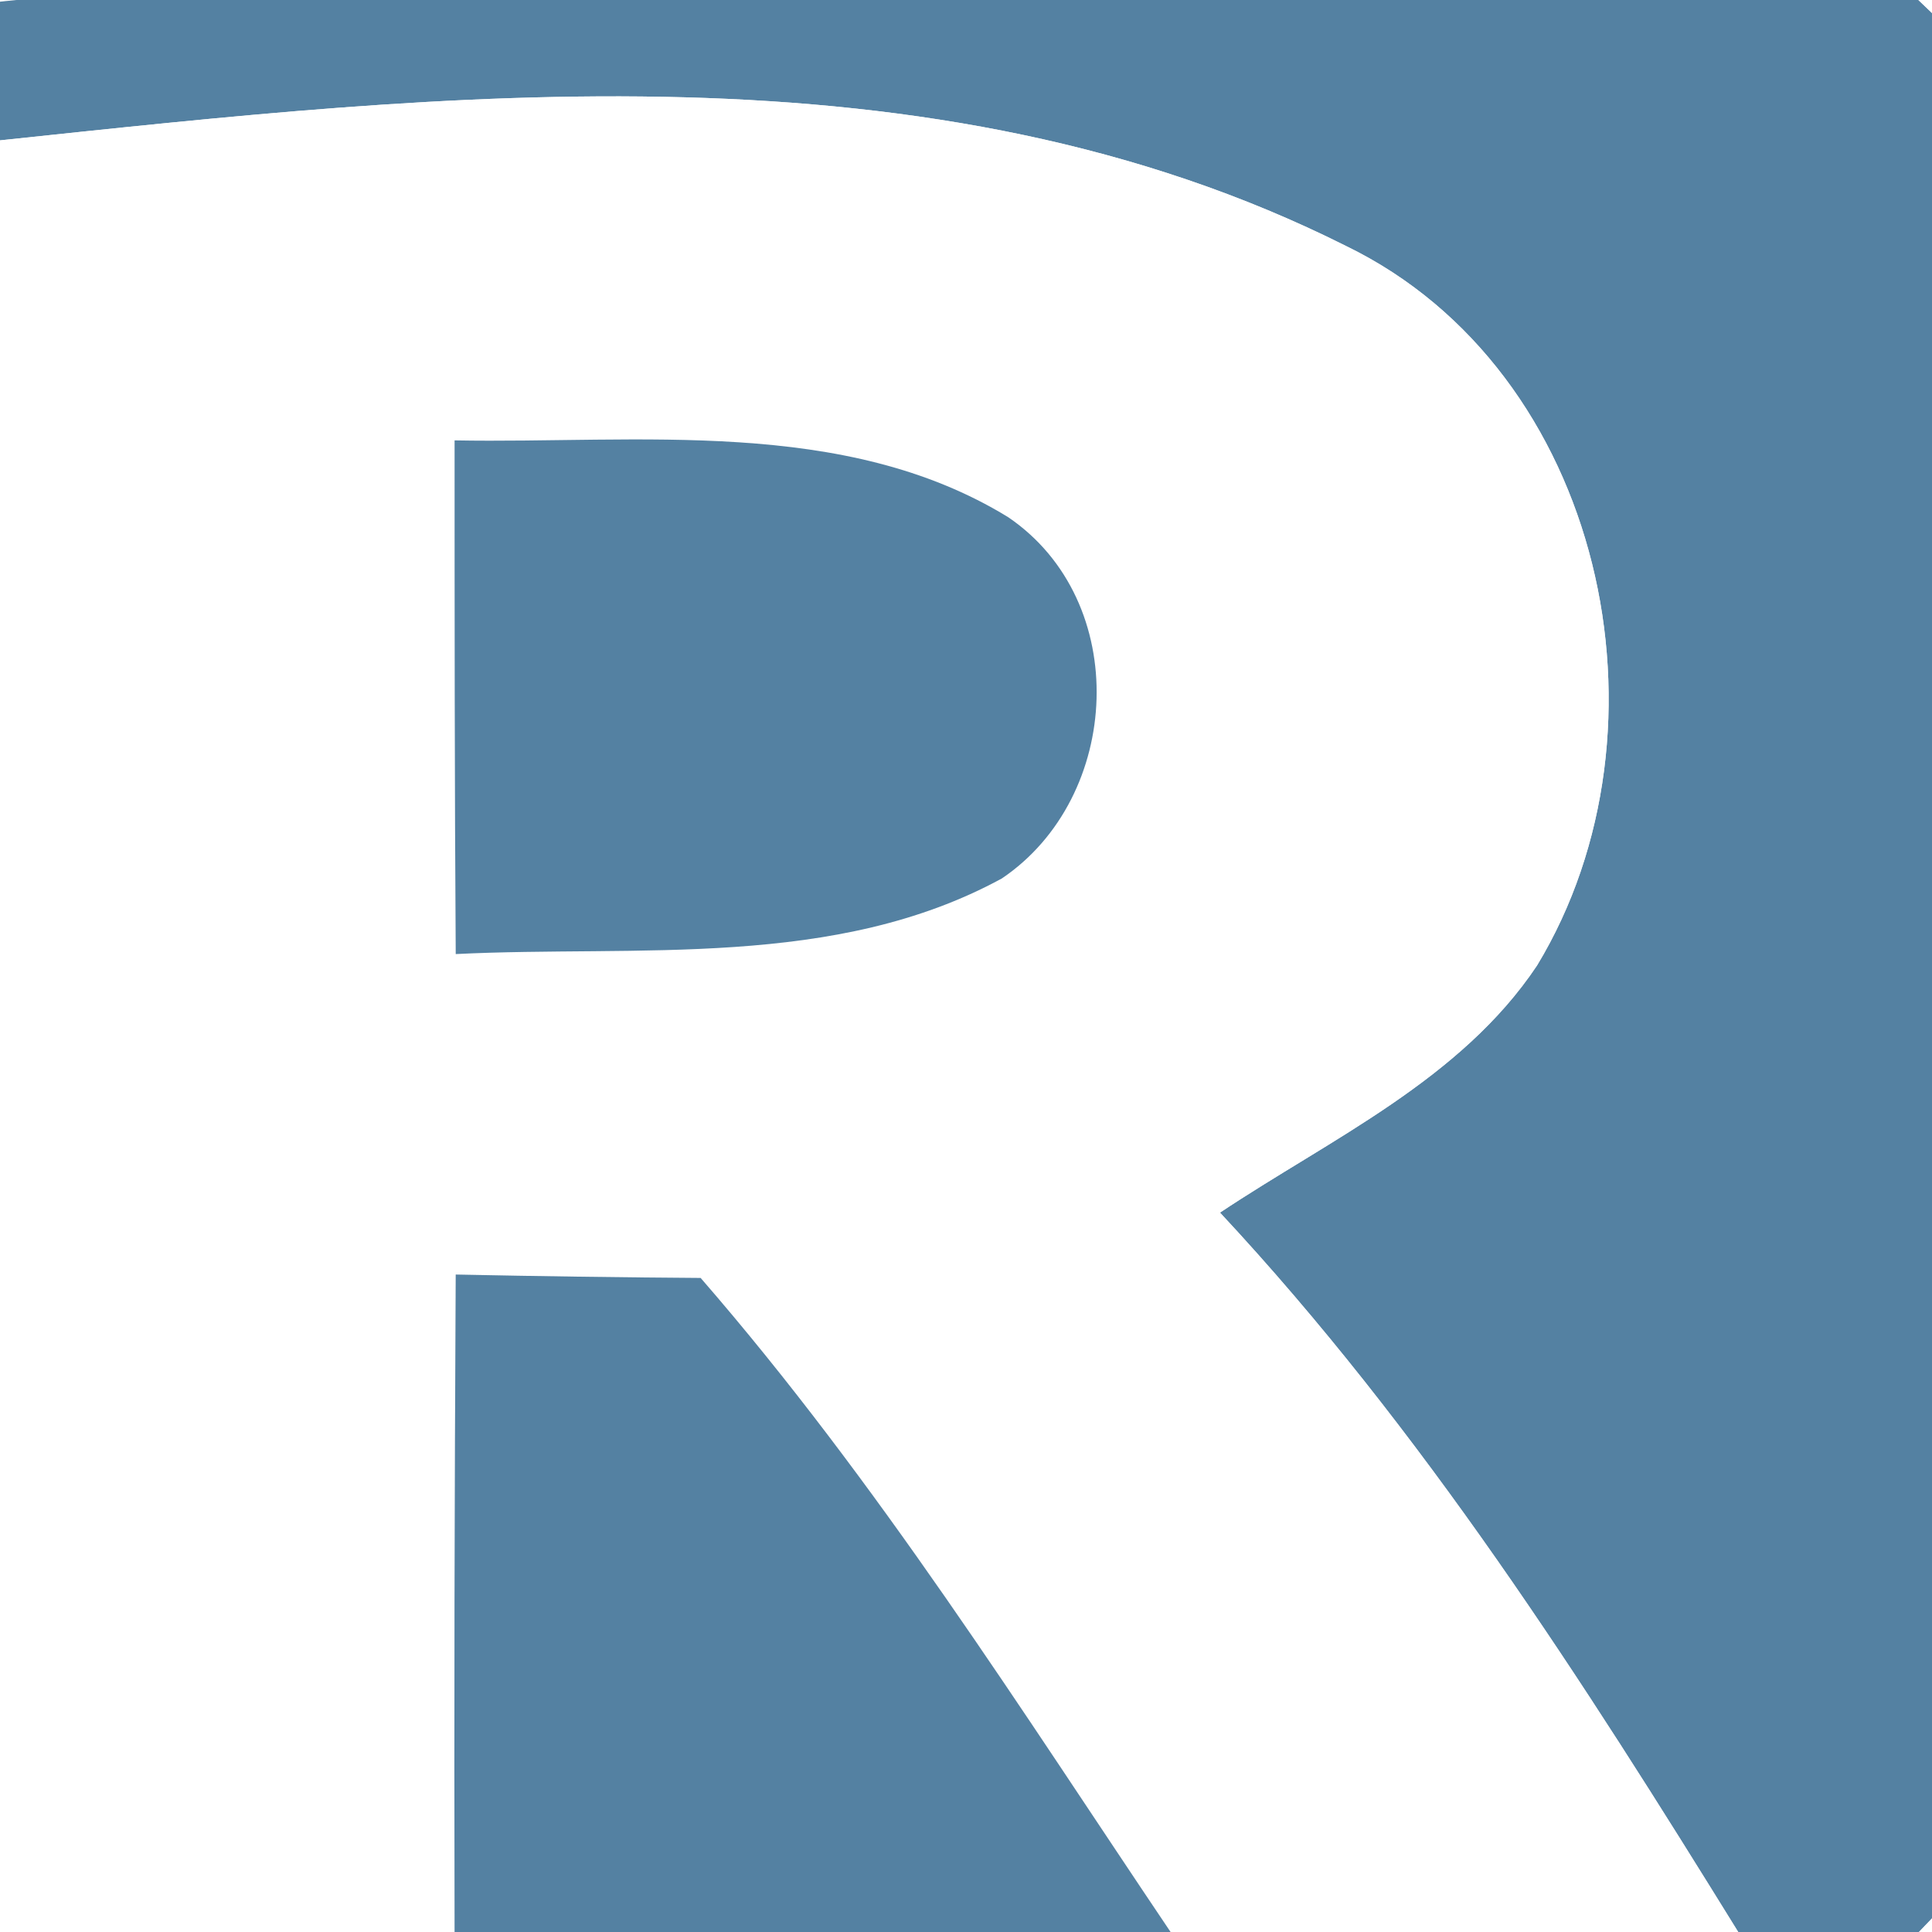
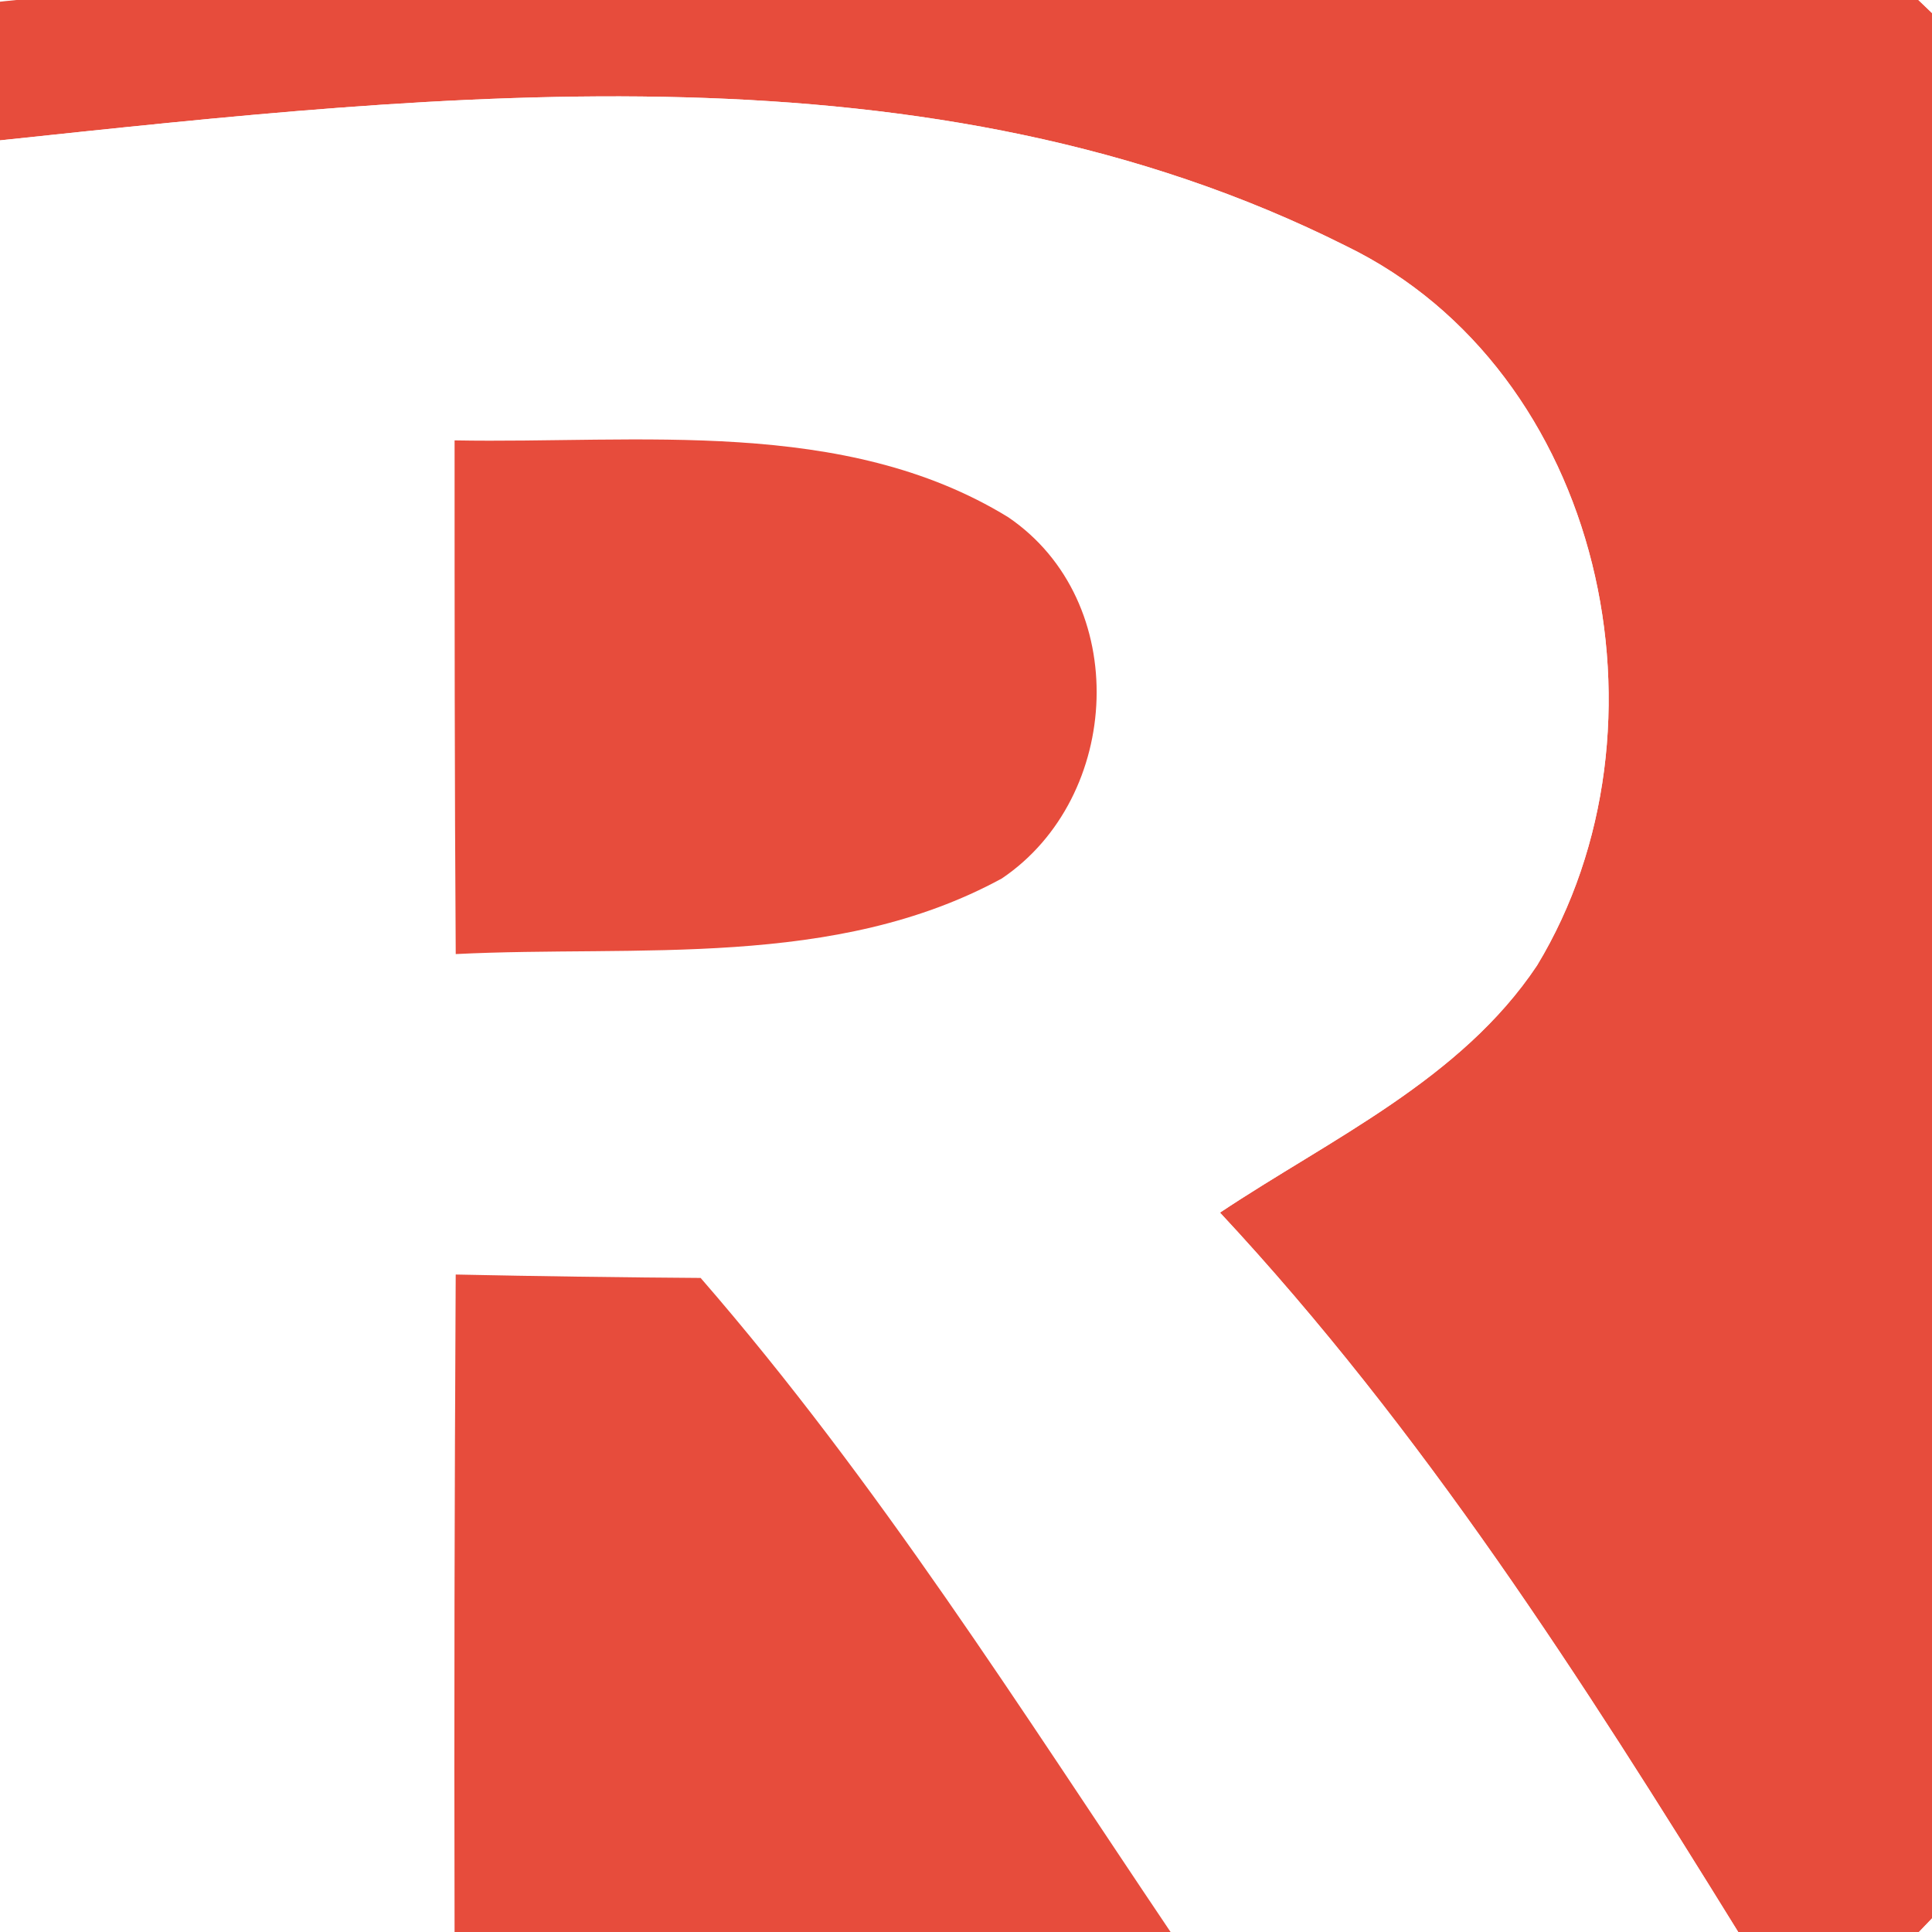
<svg xmlns="http://www.w3.org/2000/svg" width="34pt" height="34pt" viewBox="0 0 34 34" version="1.1">
  <path fill="#ffffff" d="M 0.00 0.00 L 0.29 0.00 C 0.21 0.01 0.07 0.02 0.00 0.03 L 0.00 0.00 Z" />
-   <path fill="#5481a2" d="M 0.29 0.00 L 33.76 0.00 C 33.82 0.06 33.94 0.17 34.00 0.23 L 34.00 33.76 C 33.94 33.82 33.83 33.94 33.77 34.00 L 30.59 34.00 C 27.85 29.57 25.04 25.17 21.47 21.34 C 23.42 20.04 25.71 19.00 27.05 16.99 C 29.58 12.81 28.22 6.53 23.69 4.33 C 16.38 0.66 7.85 1.64 0.00 2.47 L 0.00 0.03 C 0.07 0.02 0.21 0.01 0.29 0.00 Z" />
+   <path fill="#e74c3c" d="M 0.29 0.00 L 33.76 0.00 C 33.82 0.06 33.94 0.17 34.00 0.23 L 34.00 33.76 C 33.94 33.82 33.83 33.94 33.77 34.00 L 30.59 34.00 C 27.85 29.57 25.04 25.17 21.47 21.34 C 23.42 20.04 25.71 19.00 27.05 16.99 C 29.58 12.81 28.22 6.53 23.69 4.33 C 16.38 0.66 7.85 1.64 0.00 2.47 L 0.00 0.03 C 0.07 0.02 0.21 0.01 0.29 0.00 Z" />
  <path fill="#ffffff" d="M 33.76 0.00 L 34.00 0.00 L 34.00 0.23 C 33.94 0.17 33.82 0.06 33.76 0.00 Z" />
  <path fill="#ffffff" d="M 0.00 2.47 C 7.85 1.64 16.38 0.66 23.69 4.33 C 28.22 6.53 29.58 12.81 27.05 16.99 C 25.71 19.00 23.42 20.04 21.47 21.34 C 25.04 25.17 27.85 29.57 30.59 34.00 L 20.60 34.00 C 17.96 30.08 15.44 26.07 12.33 22.49 C 10.89 22.48 9.46 22.46 8.02 22.43 C 8.00 26.29 7.99 30.14 8.00 34.00 L 0.00 34.00 L 0.00 2.47 Z" />
-   <path fill="#5481a2" d="M 8.00 7.75 C 11.24 7.81 14.85 7.33 17.74 9.10 C 19.92 10.58 19.75 14.03 17.63 15.46 C 14.69 17.06 11.23 16.63 8.02 16.79 C 8.00 13.78 8.00 10.76 8.00 7.75 Z" />
-   <path fill="#5481a2" d="M 8.02 22.43 C 9.46 22.46 10.89 22.48 12.33 22.49 C 15.44 26.07 17.96 30.08 20.60 34.00 L 8.00 34.00 C 7.99 30.14 8.00 26.29 8.02 22.43 Z" />
+   <path fill="#e74c3c" d="M 8.00 7.75 C 11.24 7.81 14.85 7.33 17.74 9.10 C 19.92 10.58 19.75 14.03 17.63 15.46 C 14.69 17.06 11.23 16.63 8.02 16.79 C 8.00 13.78 8.00 10.76 8.00 7.75 Z" />
+   <path fill="#e74c3c" d="M 8.02 22.43 C 9.46 22.46 10.89 22.48 12.33 22.49 C 15.44 26.07 17.96 30.08 20.60 34.00 L 8.00 34.00 C 7.99 30.14 8.00 26.29 8.02 22.43 Z" />
  <path fill="#ffffff" d="M 33.77 34.00 C 33.83 33.94 33.94 33.82 34.00 33.76 L 34.00 34.00 L 33.77 34.00 Z" />
</svg>
